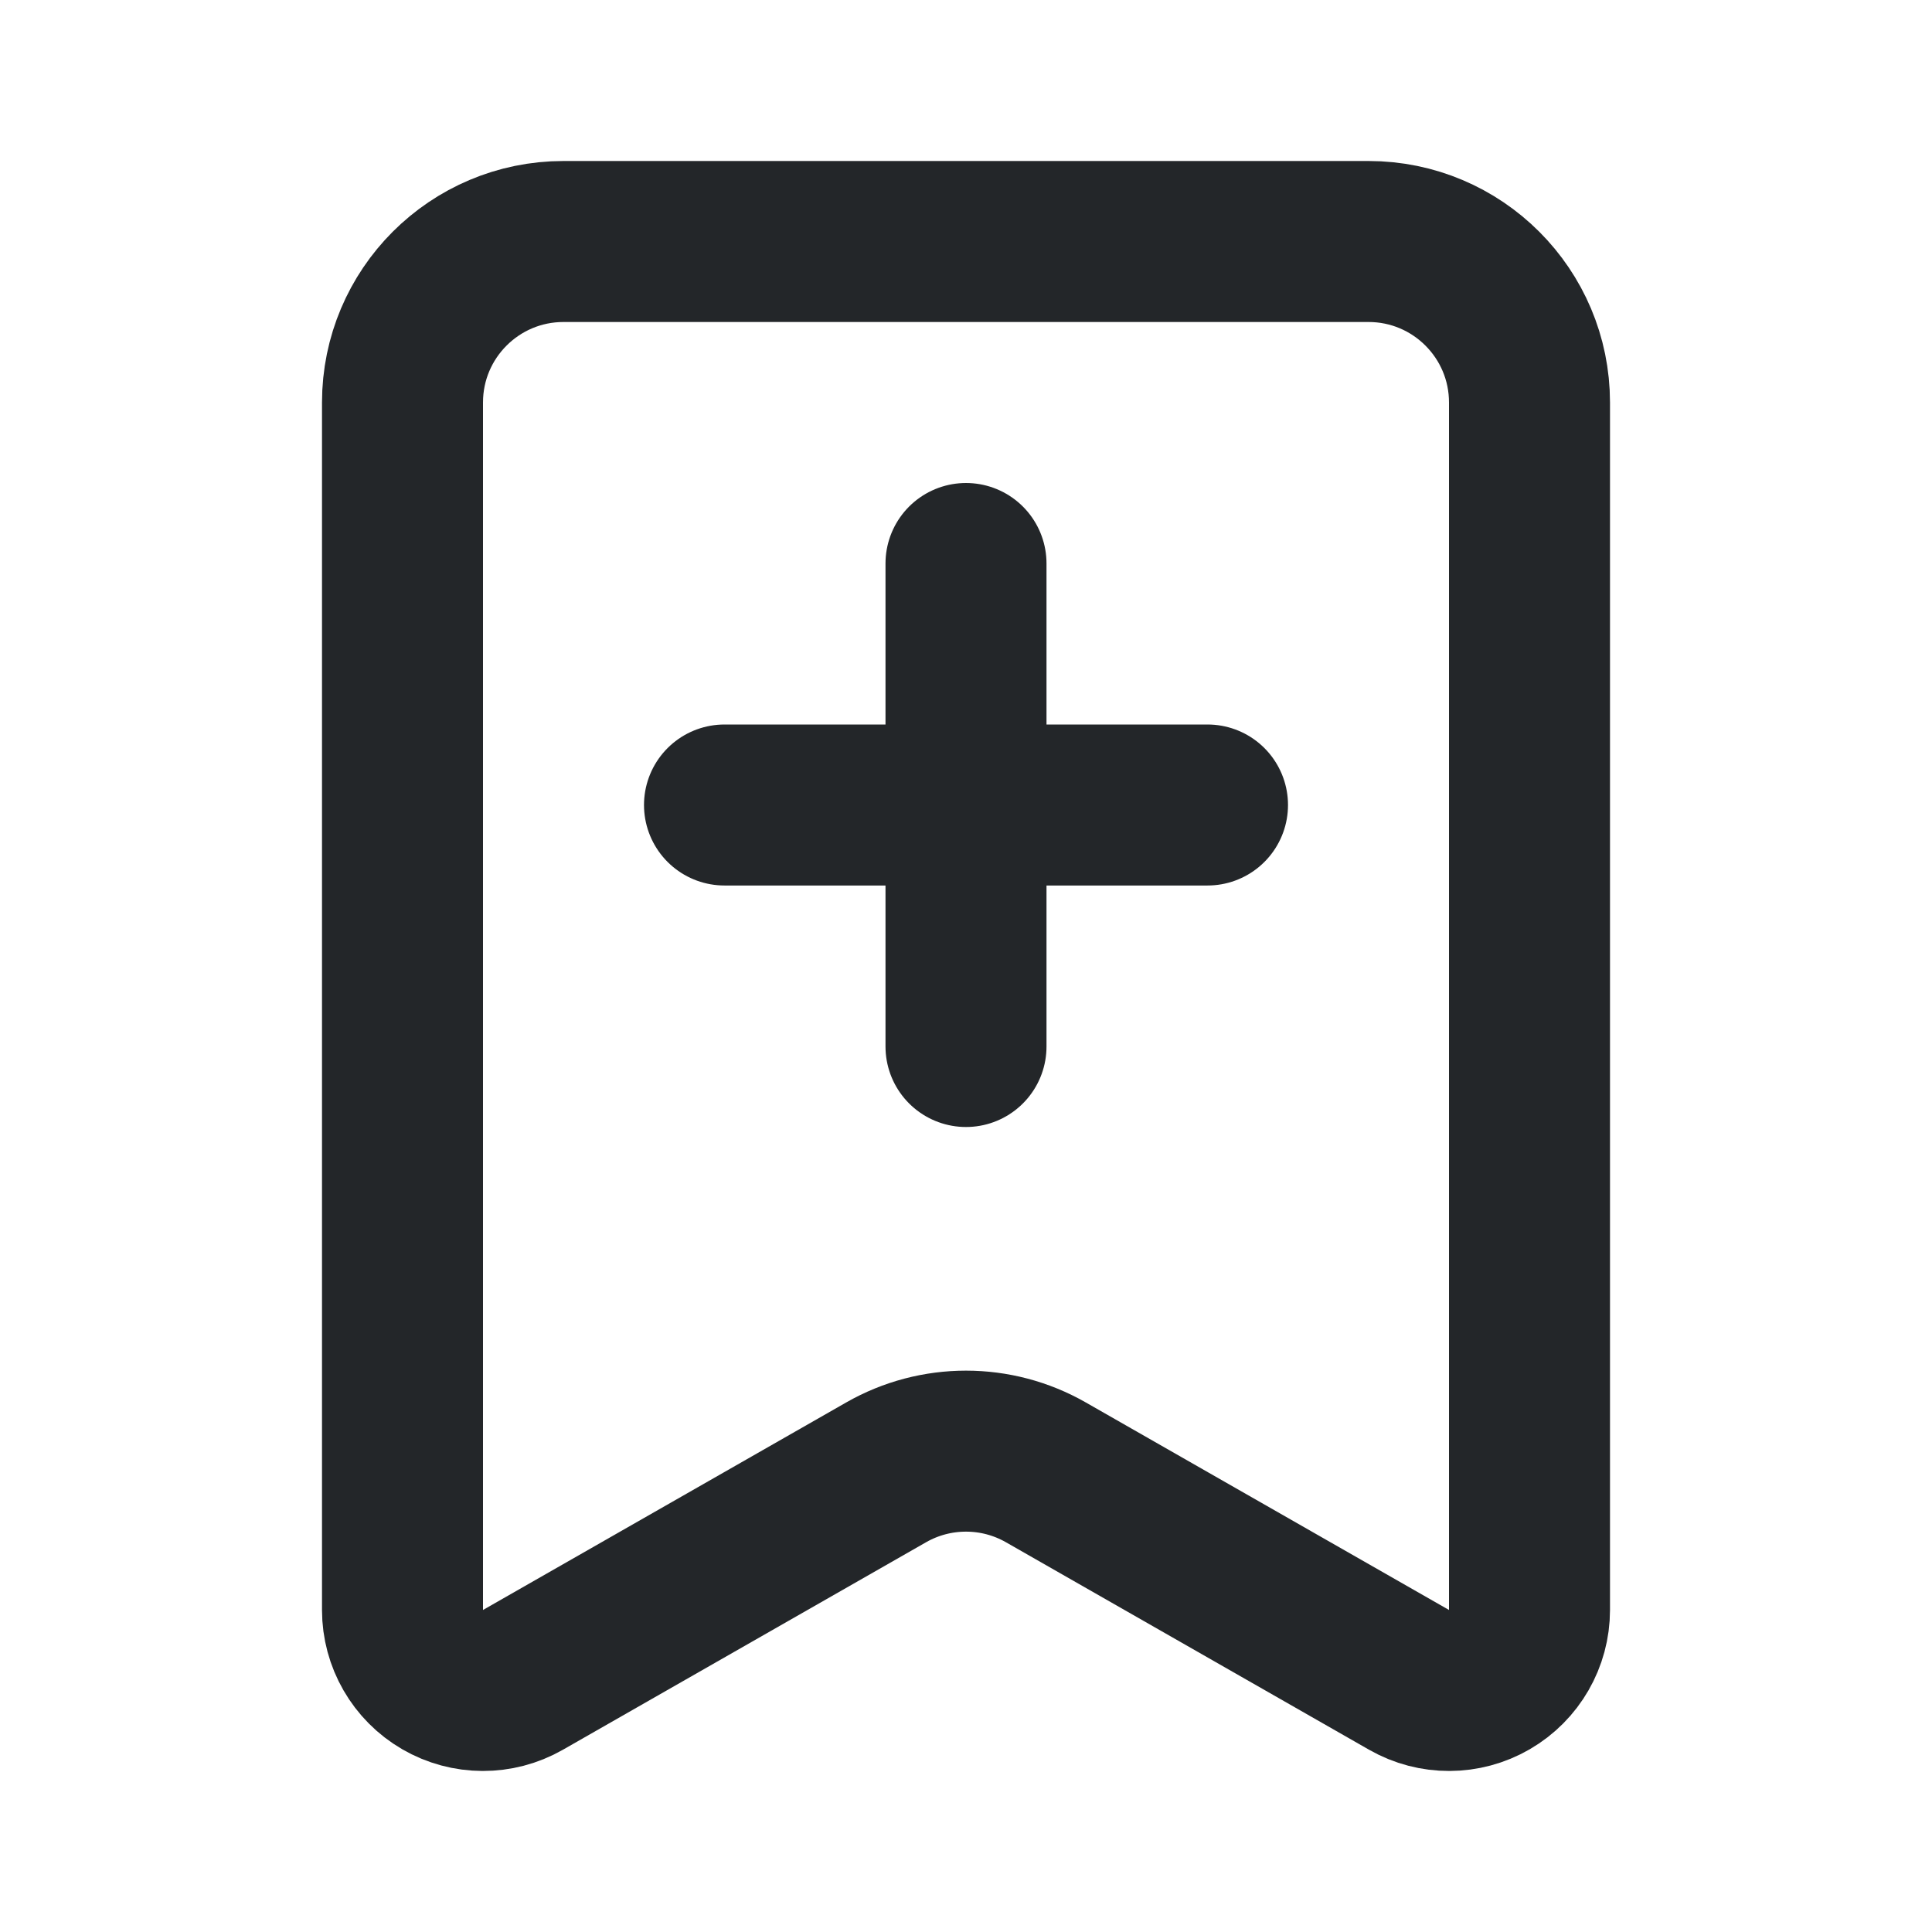
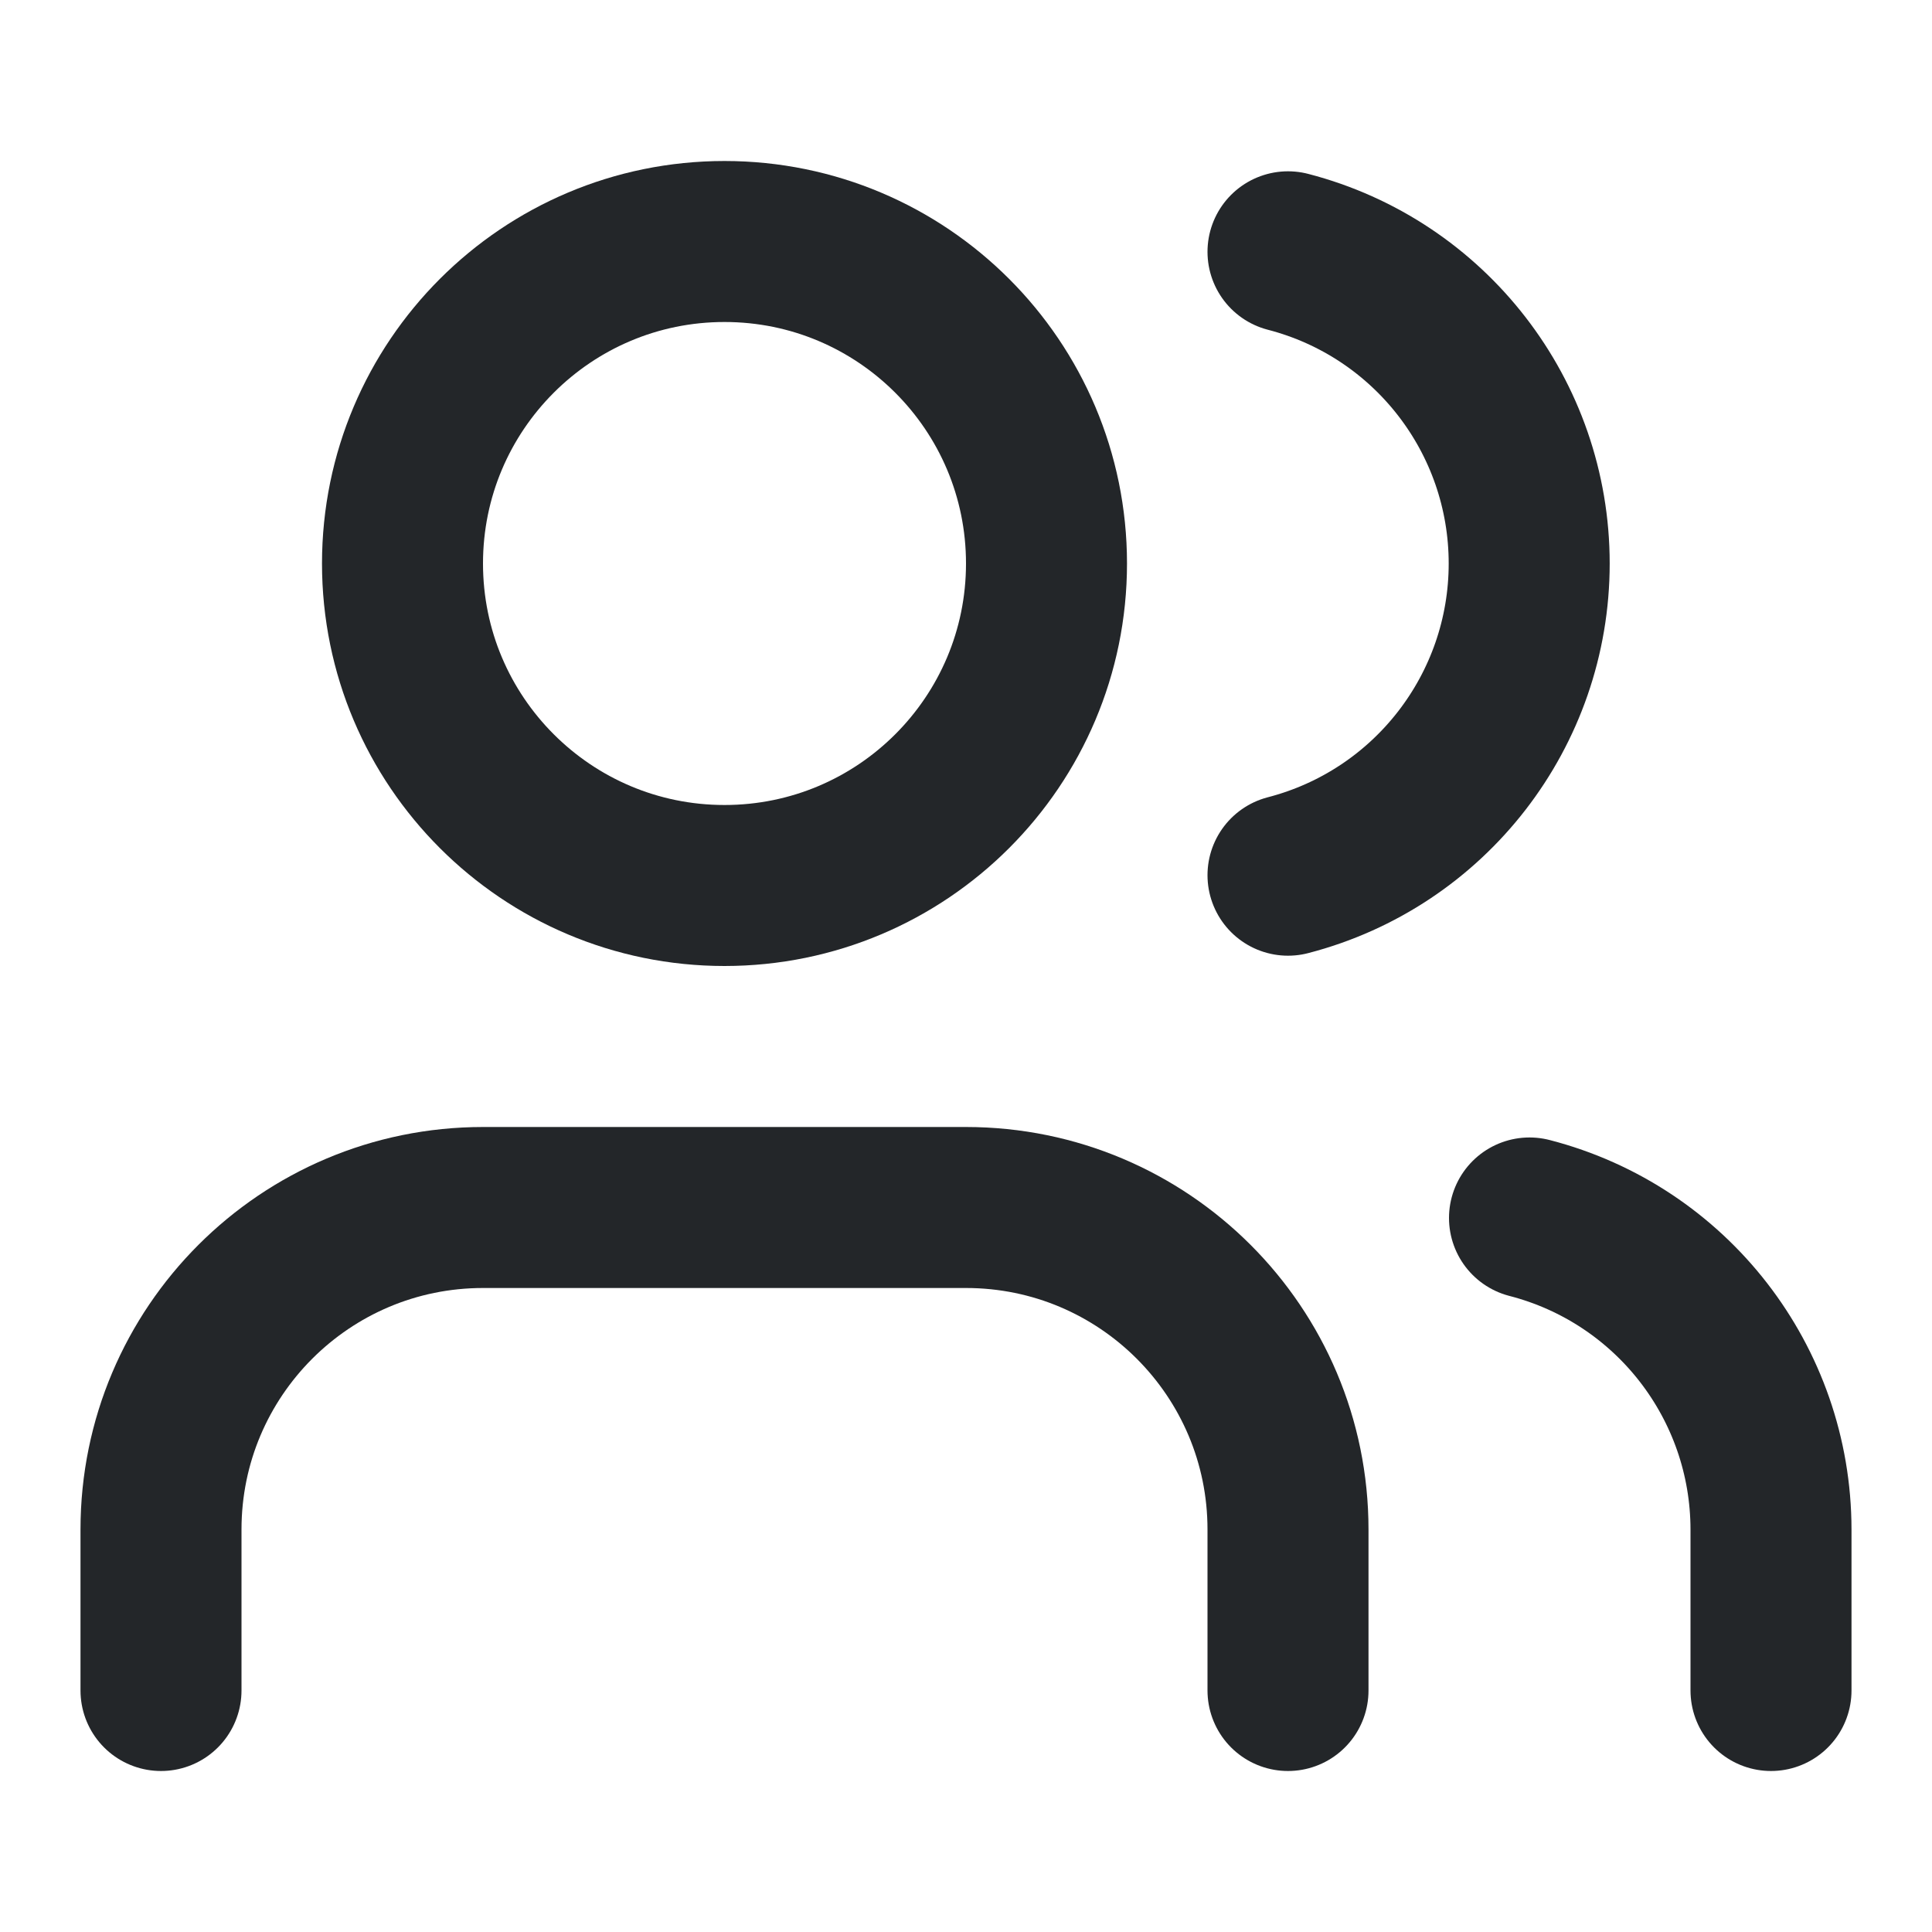
- <svg xmlns="http://www.w3.org/2000/svg" class="lucide lucide-bookmark-plus" width="24" height="24" viewBox="0 0 24 24" fill="none" stroke="currentColor" stroke-width="2" stroke-linecap="round" stroke-linejoin="round">
+ <svg xmlns="http://www.w3.org/2000/svg" class="lucide lucide-users" width="24" height="24" viewBox="0 0 24 24" fill="none" stroke="currentColor" stroke-width="2" stroke-linecap="round" stroke-linejoin="round">
  <style id="current-color-scheme" type="text/css">
    .ColorScheme-Text { color: #232629; }
  </style>
  <g class="ColorScheme-Text" fill="none" stroke="currentColor" stroke-width="2" stroke-linecap="round" stroke-linejoin="round">
-     <path d="M12 7v6" />
-     <path d="M15 10H9" />
-     <path d="M17 3a2 2 0 0 1 2 2v15a1 1 0 0 1-1.496.868l-4.512-2.578a2 2 0 0 0-1.984 0l-4.512 2.578A1 1 0 0 1 5 20V5a2 2 0 0 1 2-2z" />
+     <path d="M16 21v-2a4 4 0 0 0-4-4H6a4 4 0 0 0-4 4v2" />
+     <path d="M16 3.128a4 4 0 0 1 0 7.744" />
+     <path d="M22 21v-2a4 4 0 0 0-3-3.87" />
+     <circle cx="9" cy="7" r="4" />
  </g>
</svg>
